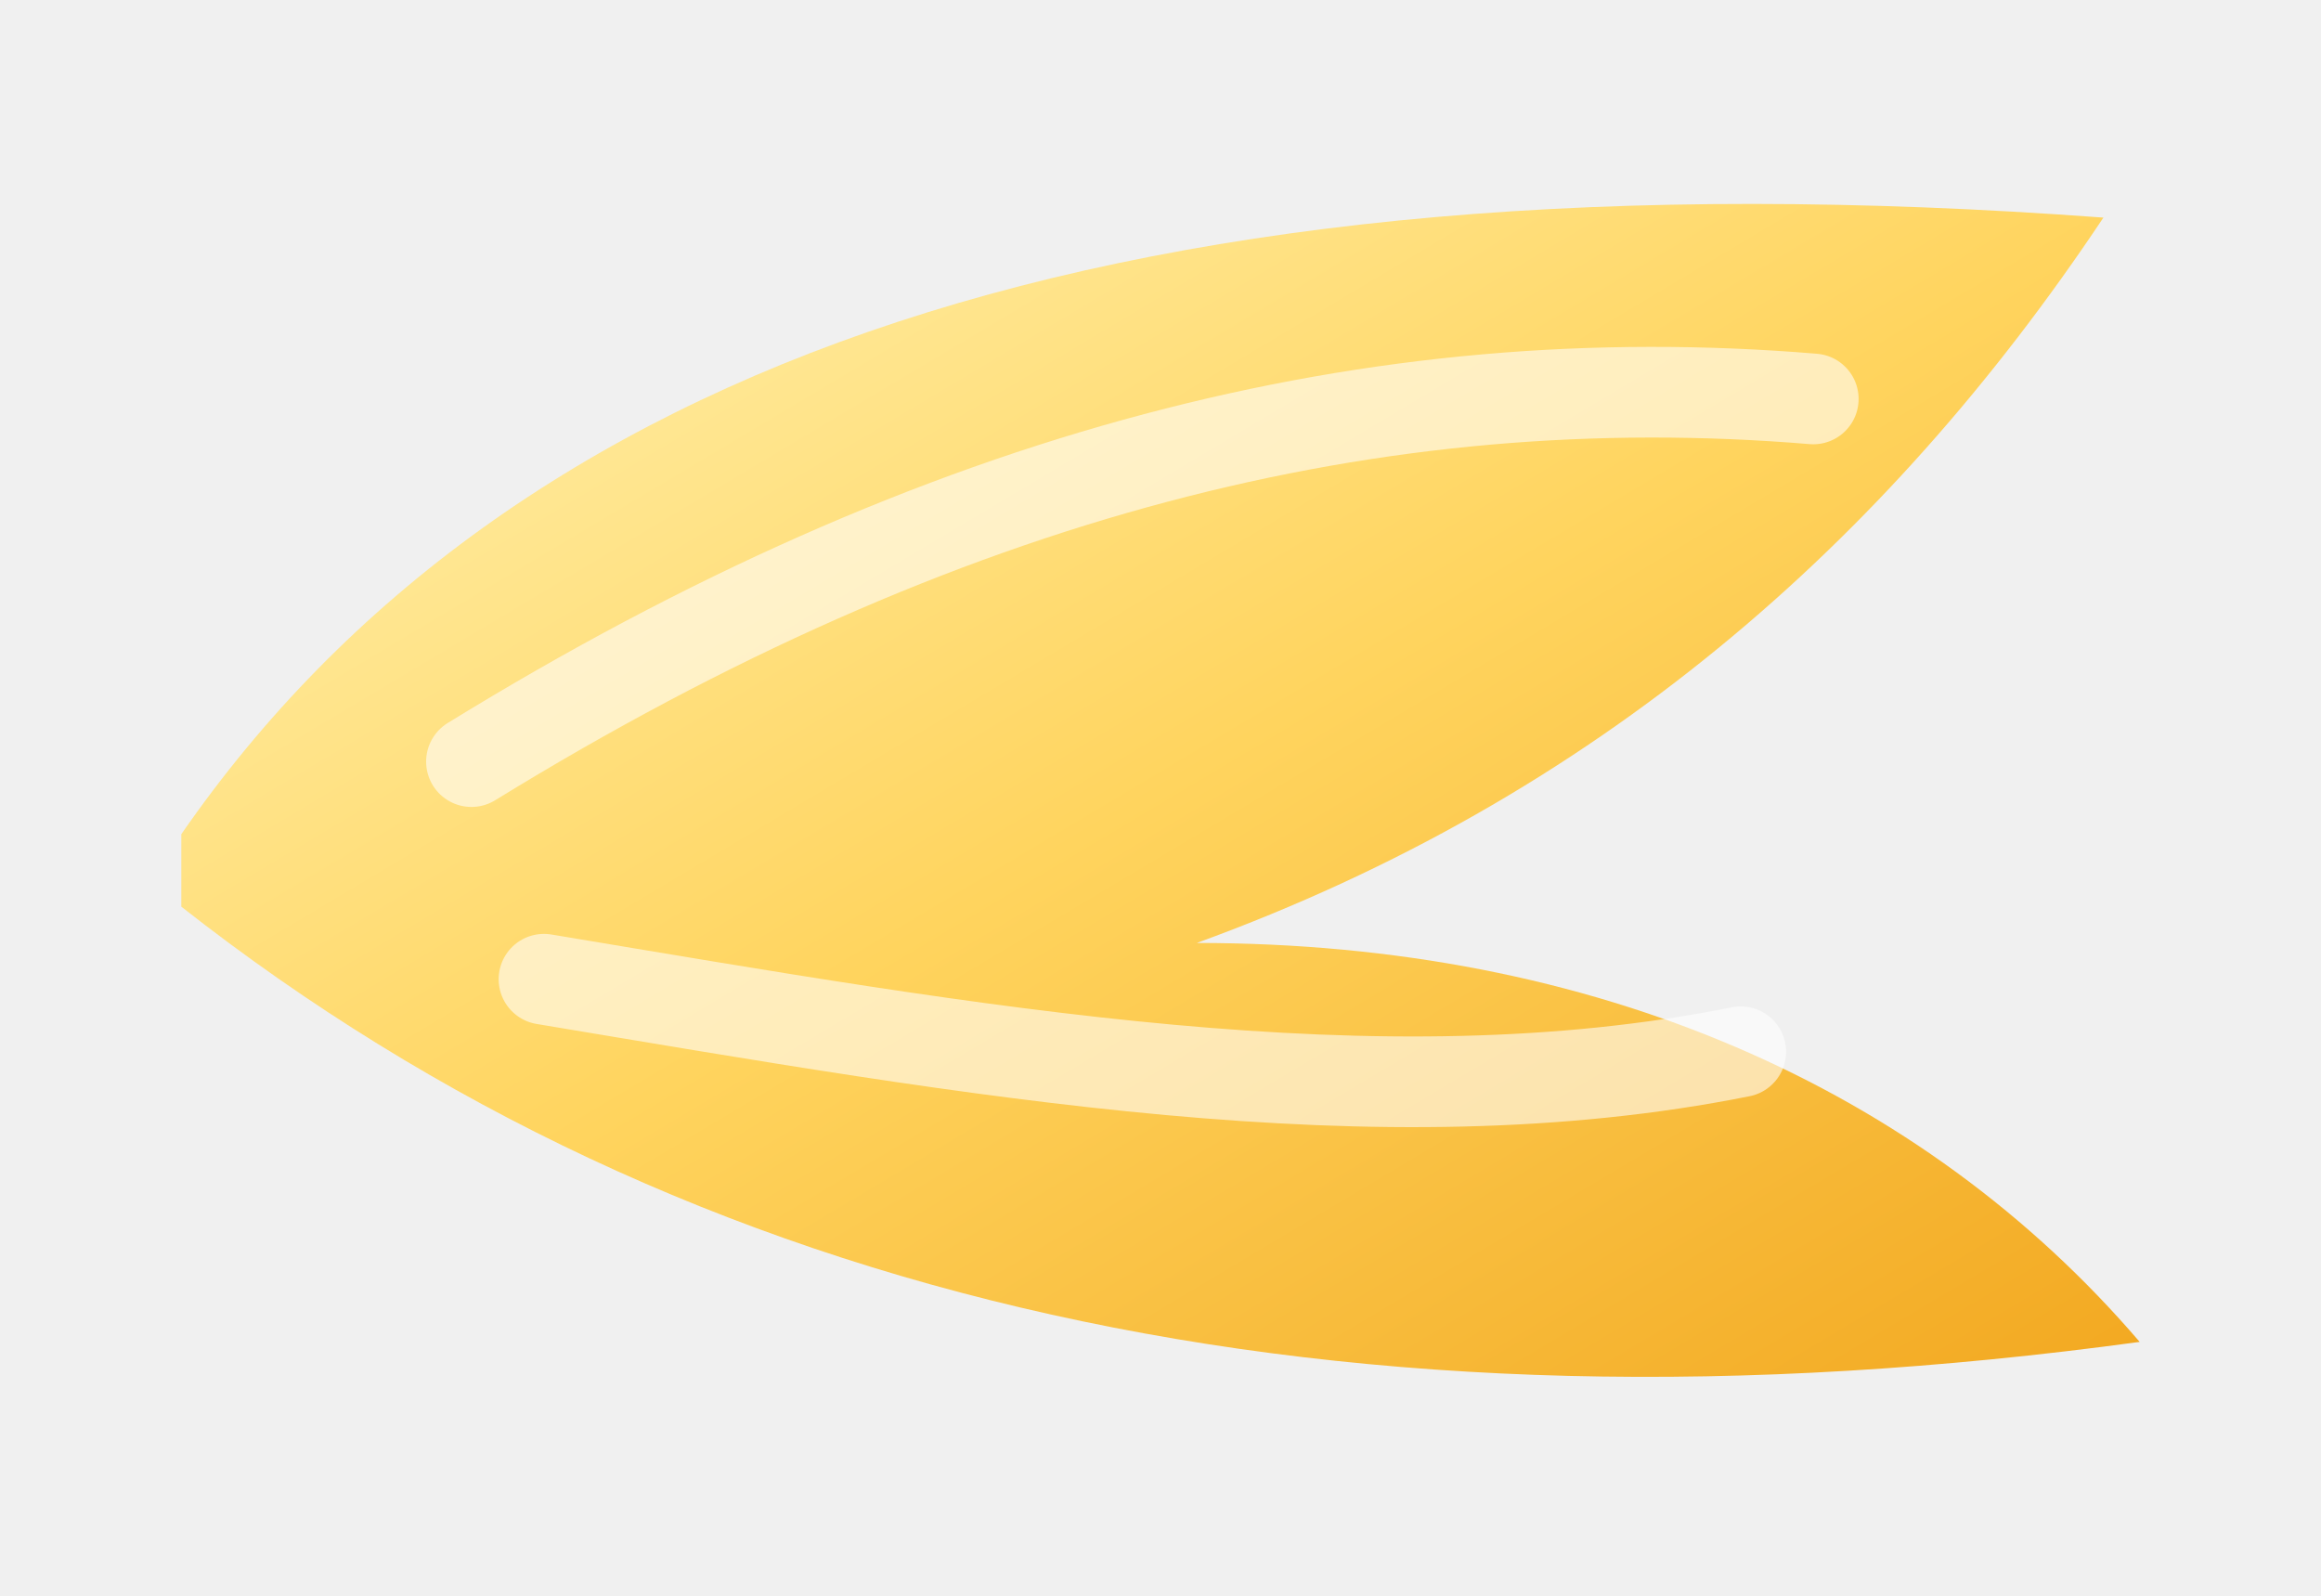
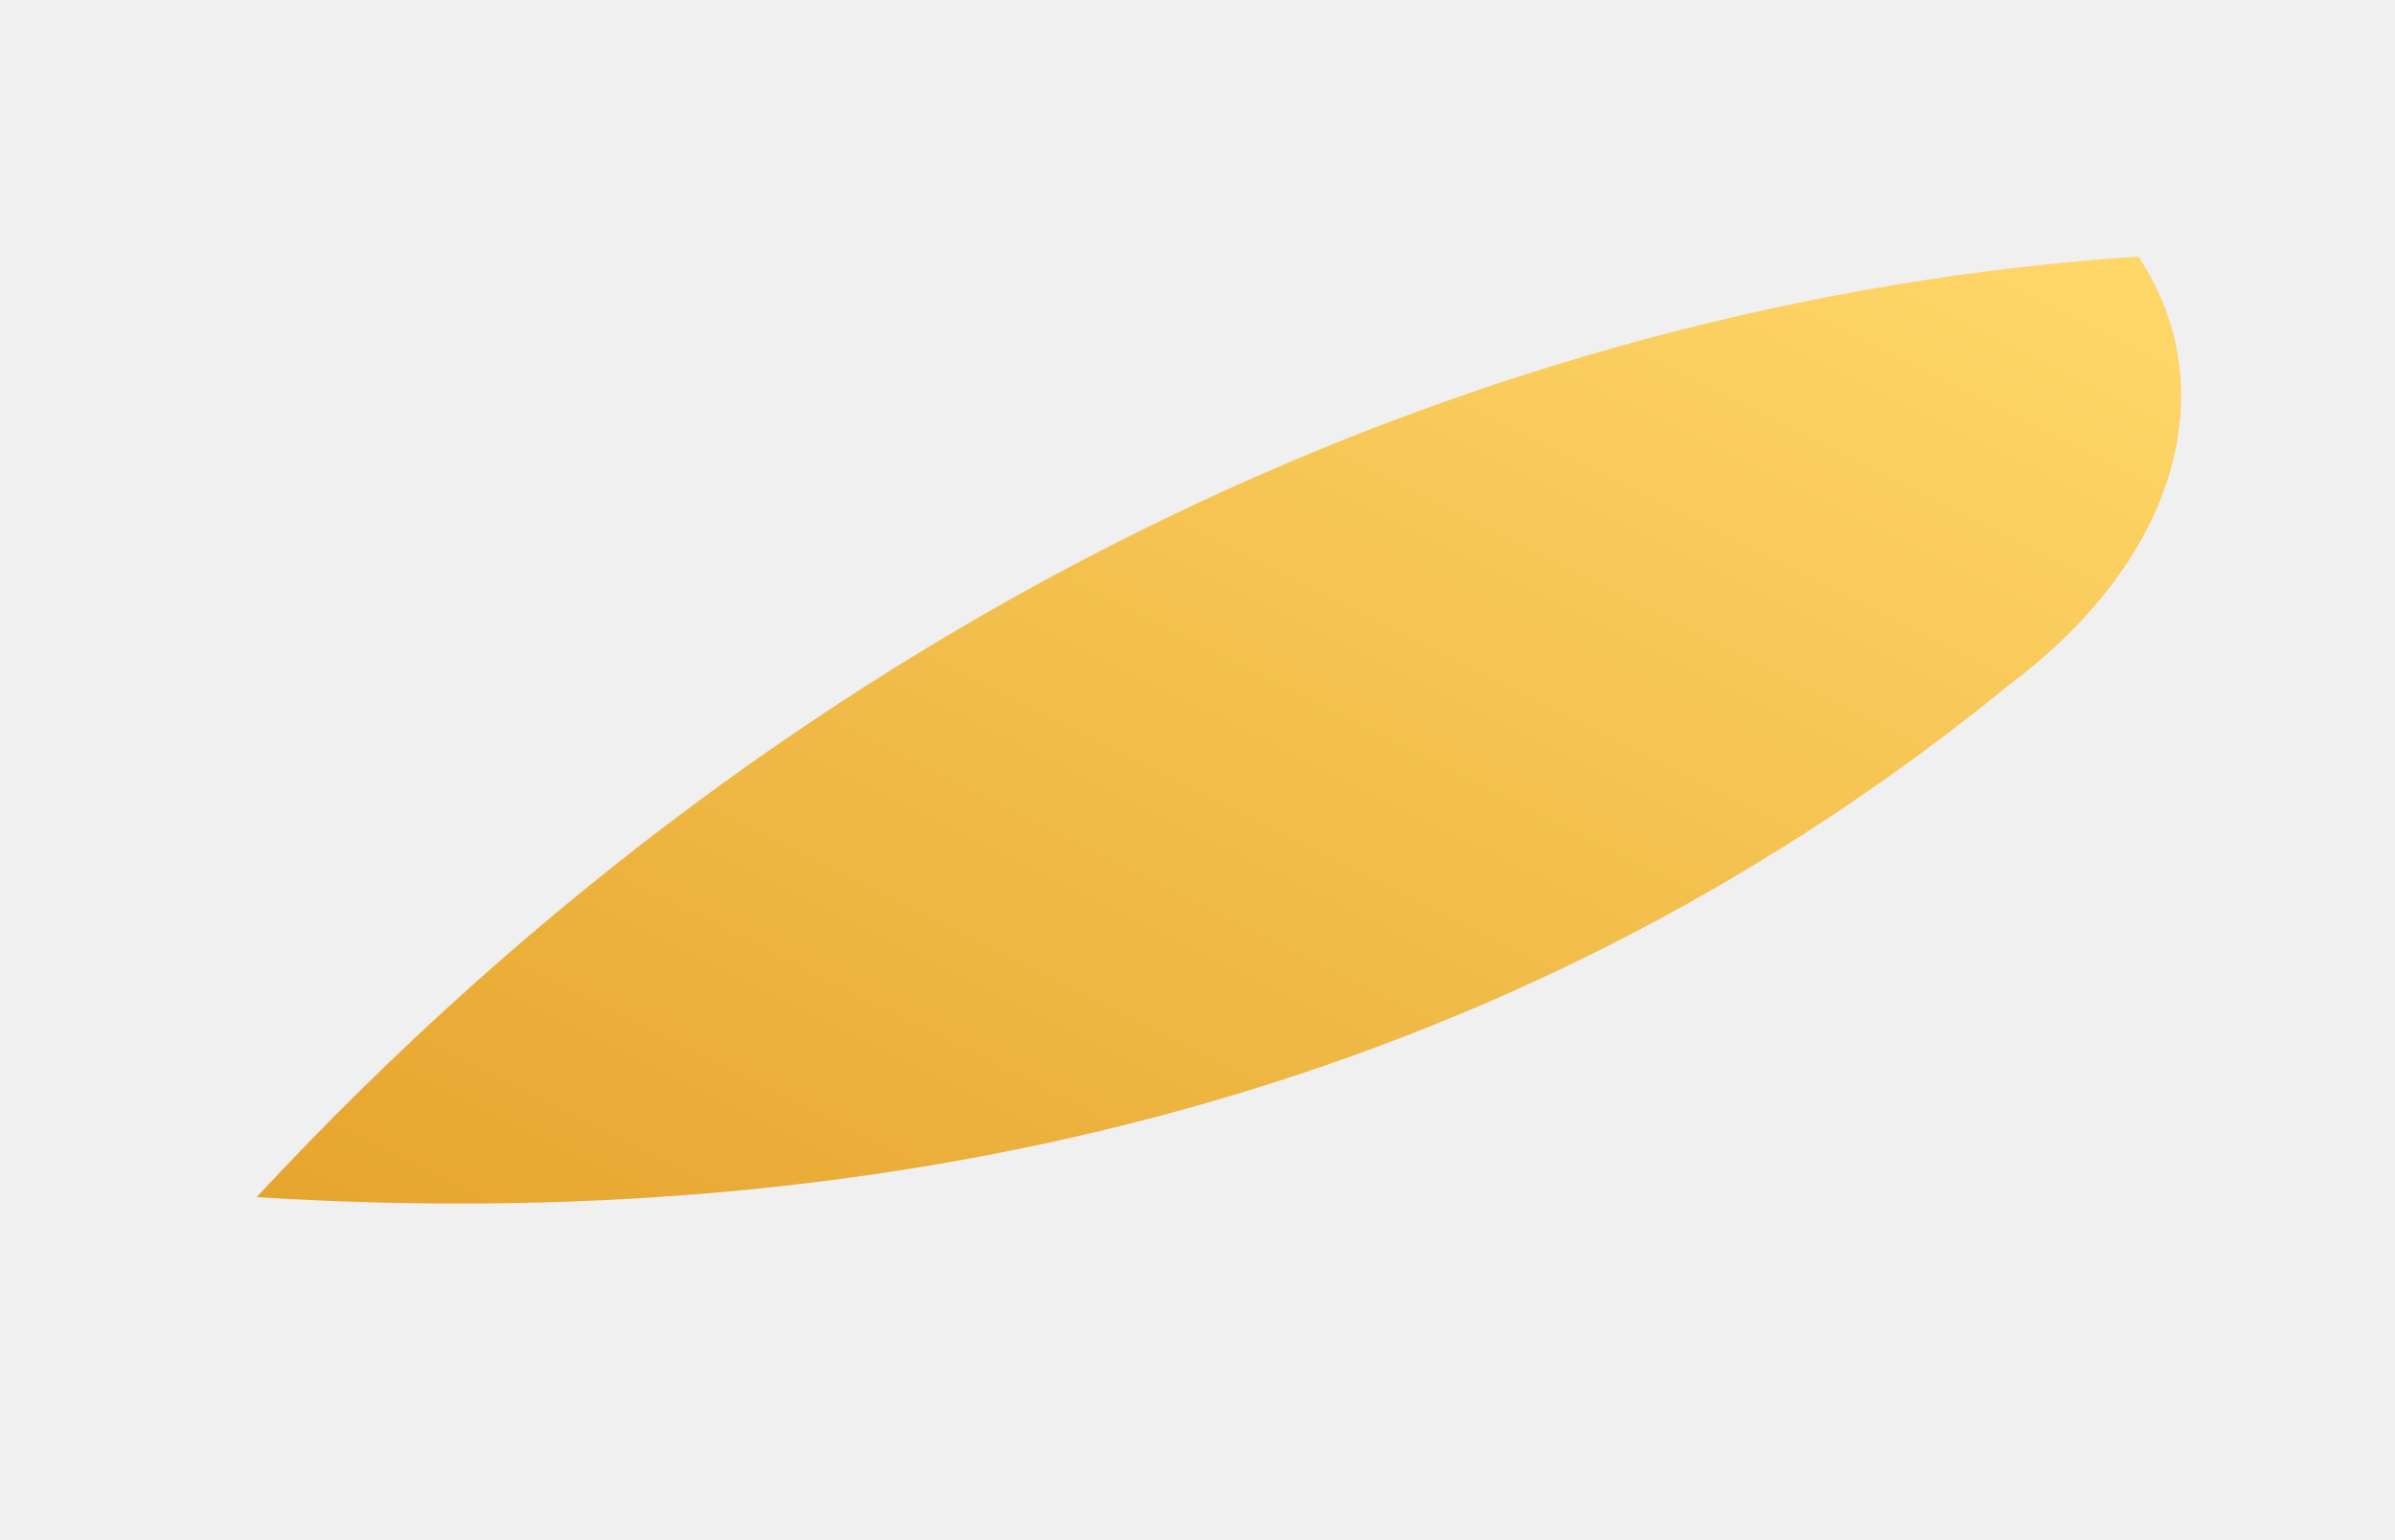
- <svg xmlns="http://www.w3.org/2000/svg" viewBox="0 0 64 44" role="img" aria-labelledby="title desc">
+ <svg xmlns="http://www.w3.org/2000/svg" viewBox="0 0 56 36" role="img" aria-labelledby="title desc">
  <defs>
-     <linearGradient id="wing" x1="0" y1="0" x2="1" y2="1">
-       <stop offset="0" stop-color="#FFF4B8" />
-       <stop offset="0.5" stop-color="#FFD45E" />
-       <stop offset="1" stop-color="#F2A820" />
+     <linearGradient id="fin" x1="1" y1="0" x2="0" y2="1">
+       <stop offset="0" stop-color="#FFD86A" />
+       <stop offset="1" stop-color="#E6A52E" />
    </linearGradient>
  </defs>
-   <g fill="none" fill-rule="evenodd">
-     <path fill="url(#wing)" d="M5 23C14 10 31 4 58 6c-6 9-14 16-25 20 11 0 20 4 26 11-22 3-40-1-54-12v-2Z" />
-     <path stroke="#FFFFFF" stroke-linecap="round" stroke-opacity=".58" stroke-width="2.5" d="M13 21c13-8 25-11 37-10M15 27c12 2 23 4 33 2" />
-   </g>
+   <path fill="url(#fin)" d="M50 6C35 7 19 14 6 28c16 1 30-3 41-12 4-3 5-7 3-10Z" />
</svg>
